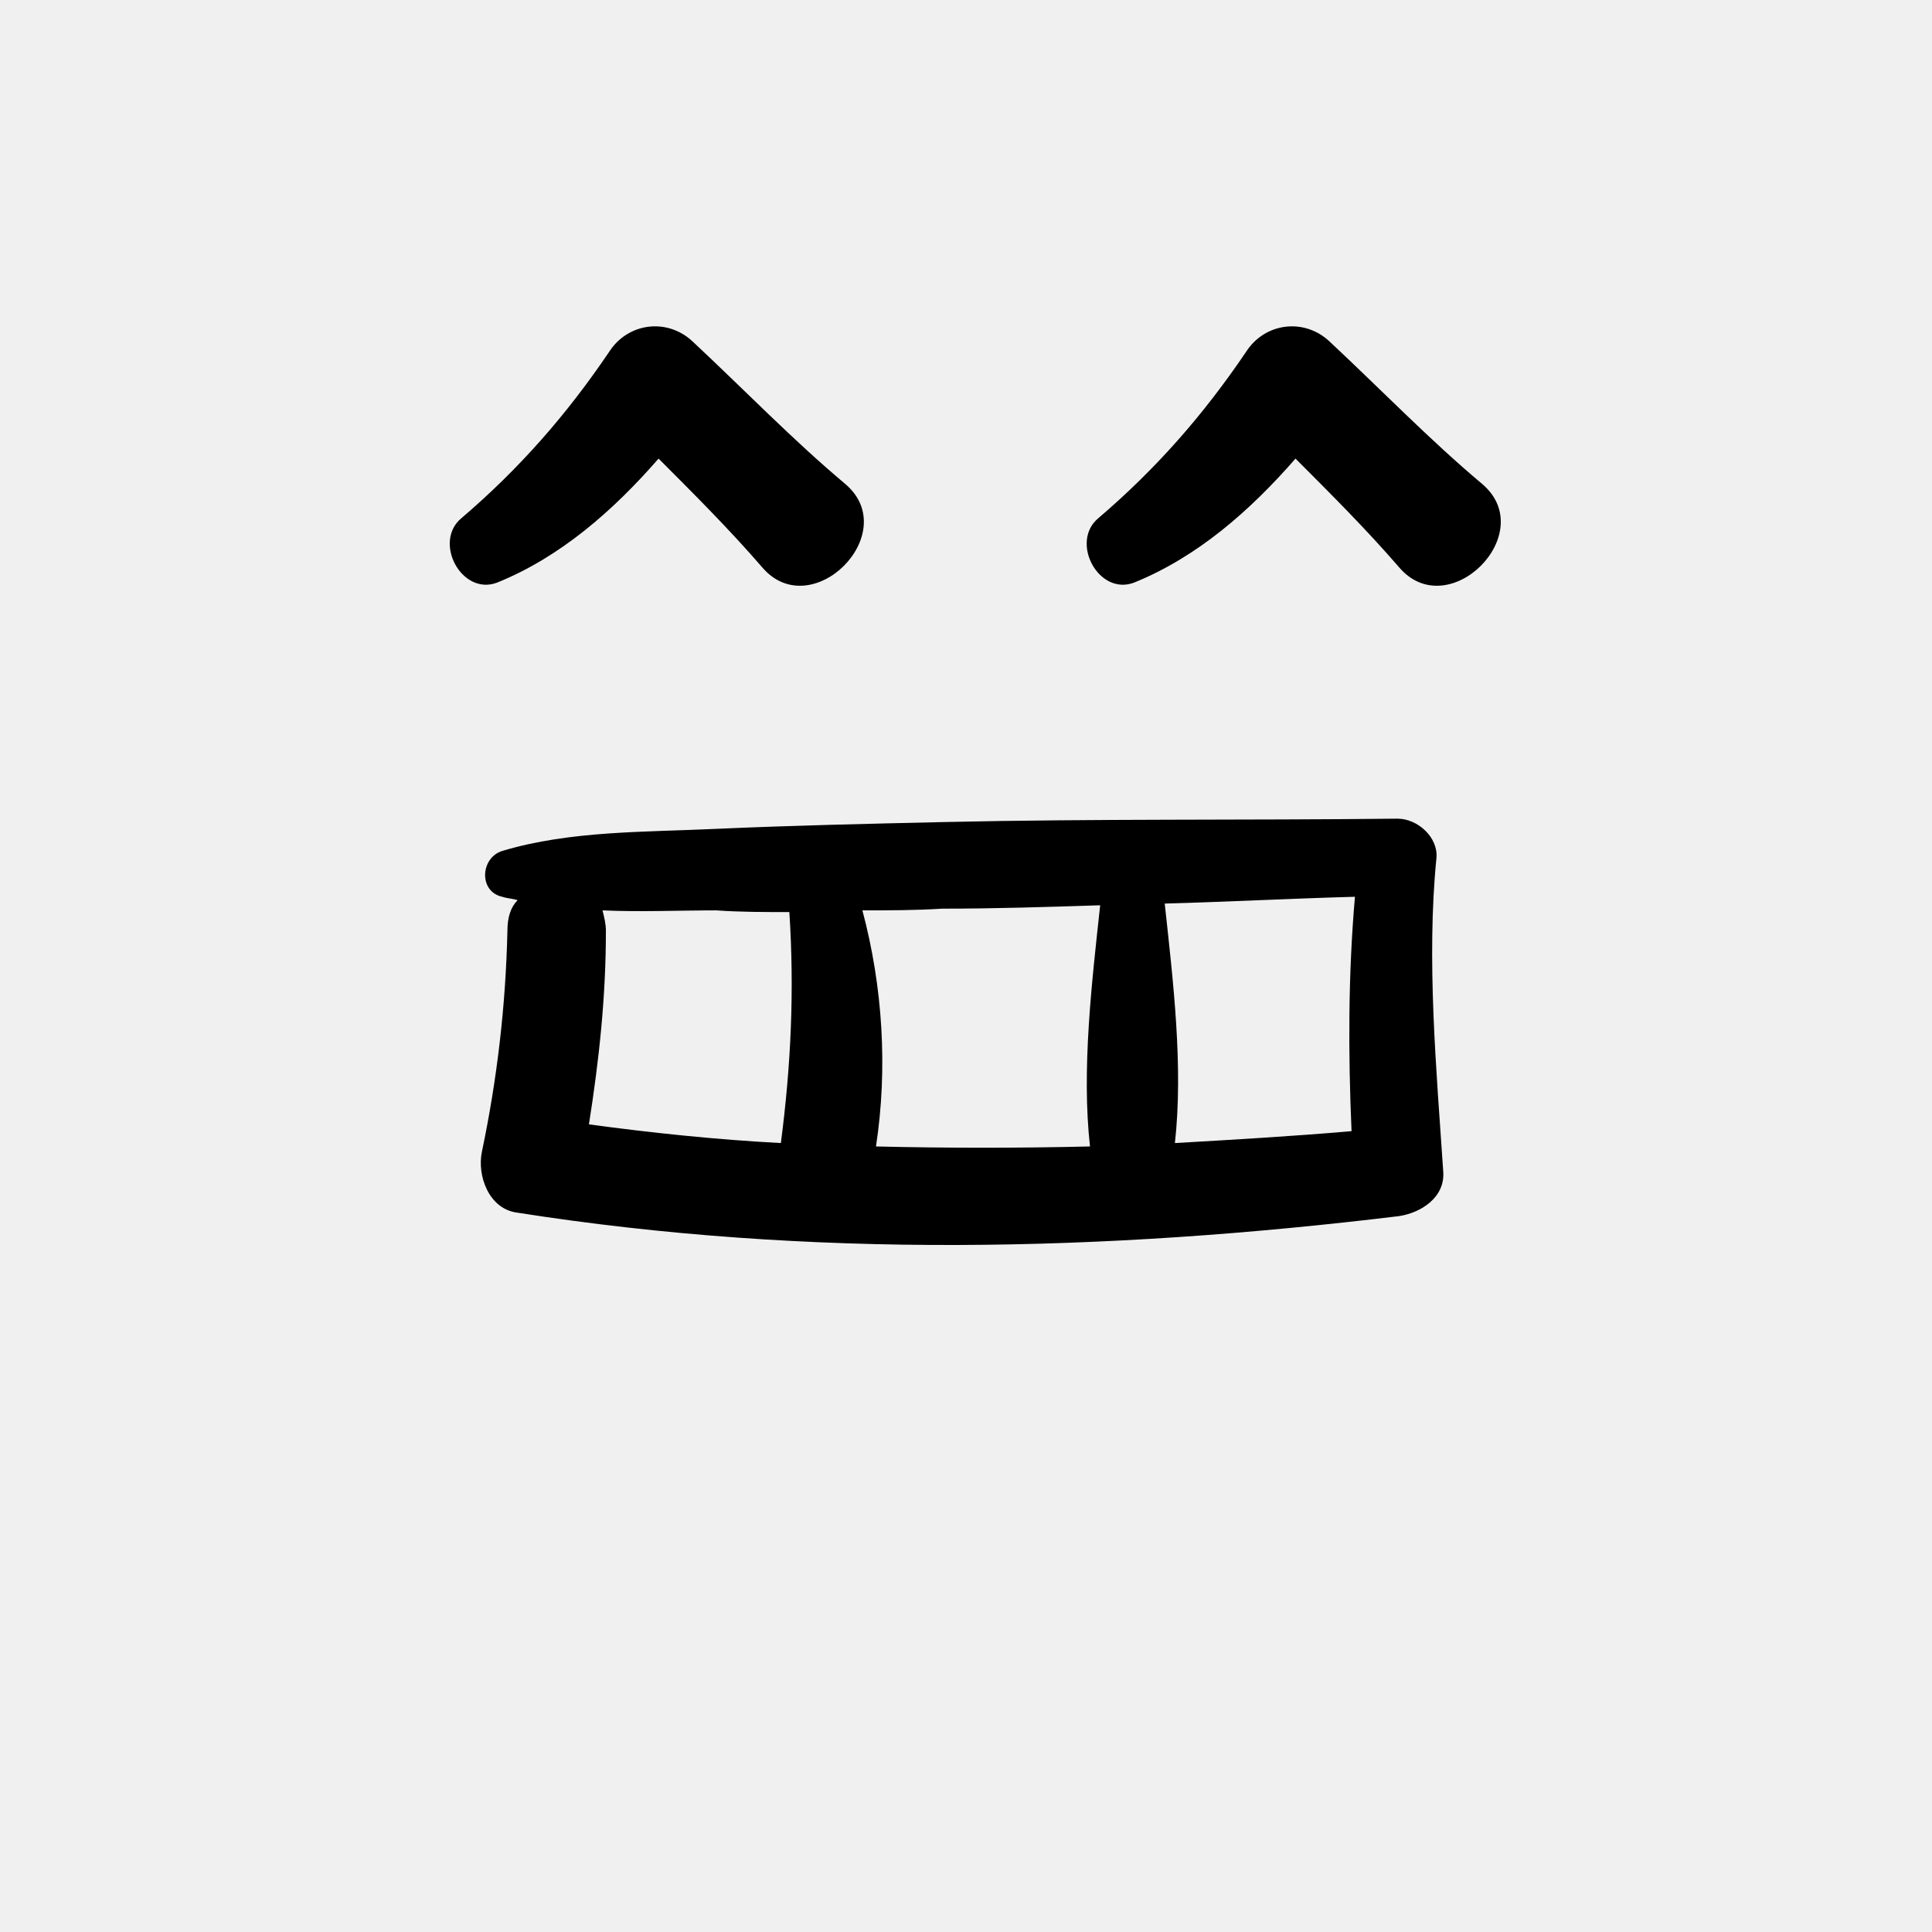
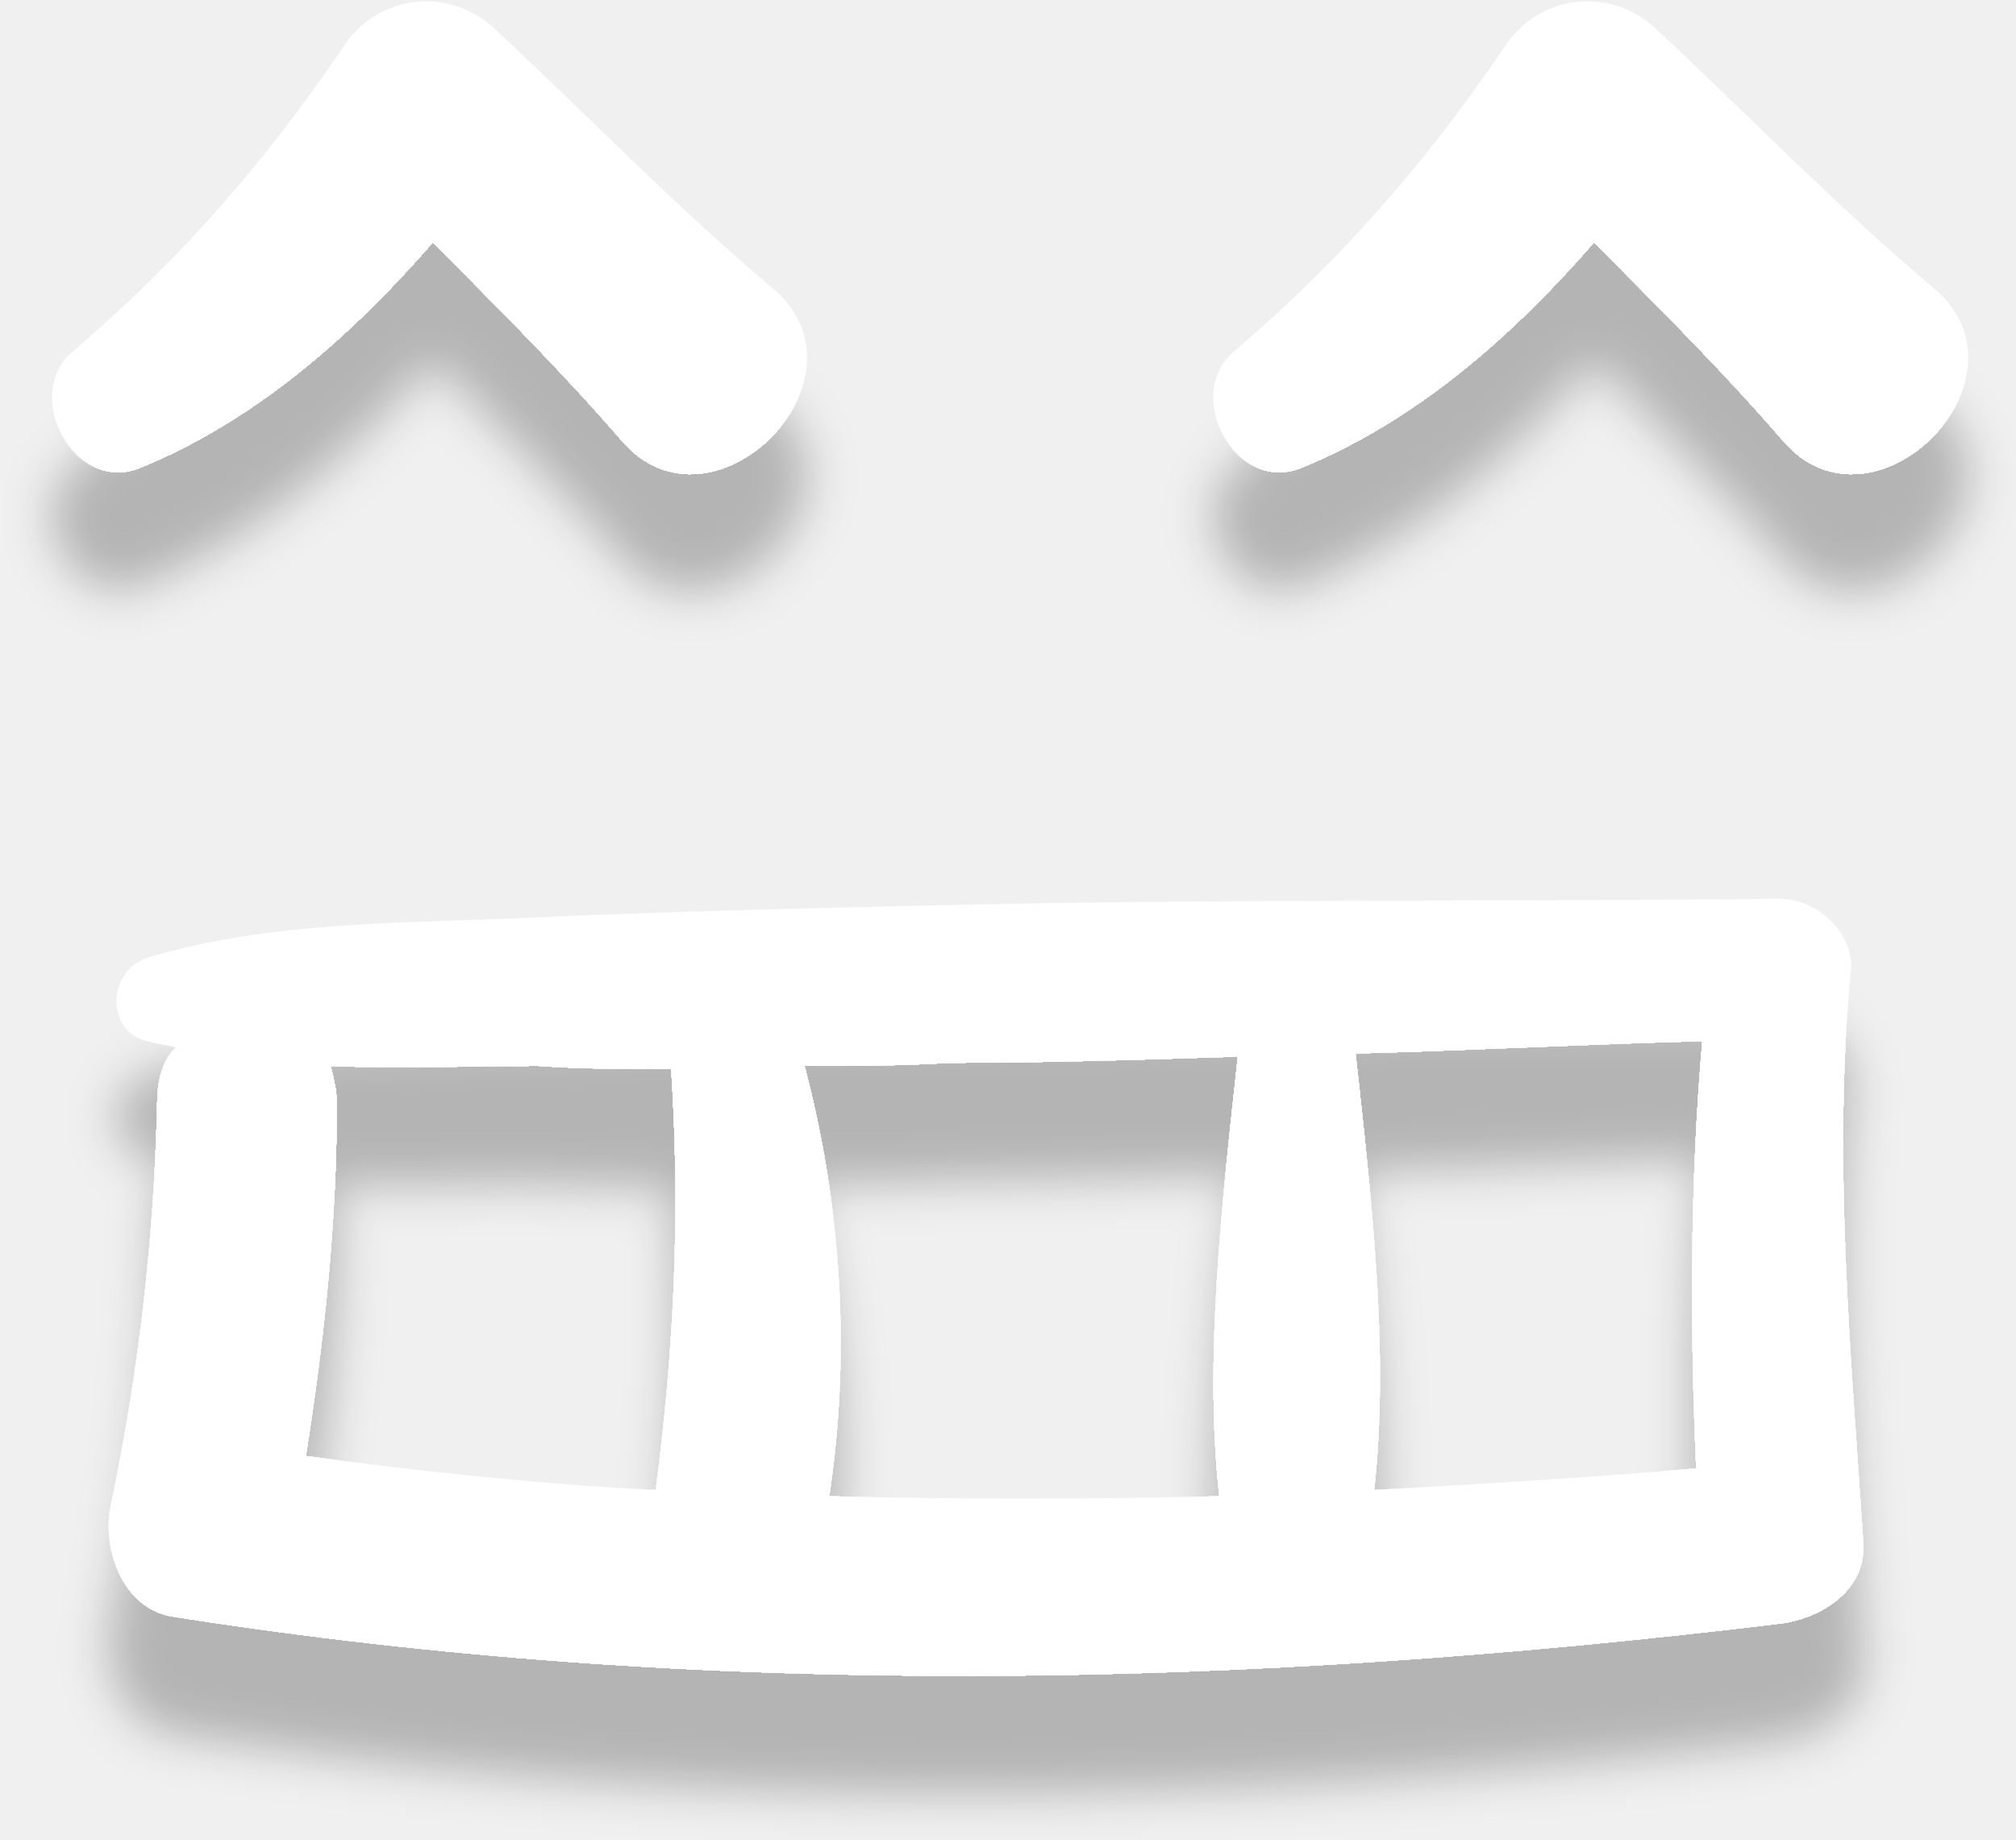
- <svg xmlns="http://www.w3.org/2000/svg" width="700pt" height="700pt" version="1.1" viewBox="0 0 700 700">
-   <g>
-     <path d="m182 308.31c-8 2.461-8.617 14.77 0 16.617 1.848 0.617 3.691 0.617 5.539 1.23-2.461 2.461-3.691 6.152-3.691 11.078-0.617 27.078-3.691 53.539-9.23 80-1.848 8.617 2.461 20.922 12.922 22.152 105.85 16.617 212.92 14.152 319.38 1.23 8-1.23 16.617-6.769 16-16-2.461-36.922-6.152-76.922-2.461-113.85 0.617-7.383-6.769-14.152-14.152-14.152-54.77 0.617-109.54 0-164.31 1.23-27.078 0.617-54.77 1.23-82.461 2.461-25.848 1.23-52.922 0.613-77.539 8zm243.69 105.84c3.078-27.691-0.617-58.461-3.691-86.77 22.77-0.617 46.152-1.848 68.922-2.461-2.461 28.309-2.461 56.617-1.23 84.926-21.539 1.844-42.461 3.074-64 4.305zm-27.074-86.152c-3.078 28.309-6.769 59.691-3.691 87.383-25.848 0.617-51.691 0.617-77.539 0 4.309-28.309 2.461-57.848-4.922-85.539 9.848 0 19.078 0 28.922-0.617 19.074 0.004 38.152-0.609 57.23-1.227zm-112.62 2.461c1.848 28.309 0.617 55.383-3.078 83.691-23.383-1.23-46.77-3.691-69.539-6.769 3.691-23.383 6.152-46.152 6.152-70.152 0-2.461-0.617-4.922-1.23-7.383 13.539 0.617 27.691 0 41.23 0 8.617 0.613 17.234 0.613 26.465 0.613z" />
-     <path d="m180.15 211.08c22.77-9.23 41.848-25.848 58.461-44.922 12.922 12.922 25.848 25.848 37.539 39.383 17.848 20.922 51.078-12.309 30.152-30.152-19.078-16-36.922-34.461-55.383-51.691-9.23-8.617-23.383-6.769-30.152 3.691-15.383 22.77-32.617 42.461-53.539 60.309-10.461 8.613 0 28.305 12.922 23.383z" />
-     <path d="m410.92 211.08c22.77-9.23 41.848-25.848 58.461-44.922 12.922 12.922 25.848 25.848 37.539 39.383 17.848 20.922 51.078-12.309 30.152-30.152-19.078-16-36.922-34.461-55.383-51.691-9.23-8.617-23.383-6.769-30.152 3.691-15.383 22.77-32.617 42.461-53.539 60.309-10.461 8.613 0 28.305 12.922 23.383z" />
+ <svg xmlns="http://www.w3.org/2000/svg" width="172" height="157" viewBox="0 0 172 157" fill="none">
+   <g filter="url(#filter0_d_9_2709)">
+     <path d="M12.621 81.707C9.186 82.763 8.921 88.048 12.621 88.841C13.414 89.106 14.205 89.106 14.999 89.369C13.942 90.425 13.414 92.01 13.414 94.125C13.149 105.749 11.829 117.109 9.451 128.469C8.658 132.168 10.508 137.45 14.999 137.978C60.44 145.112 106.405 144.054 152.108 138.507C155.543 137.978 159.242 135.601 158.977 131.638C157.921 115.787 156.336 98.615 157.921 82.762C158.186 79.593 155.015 76.687 151.845 76.687C128.333 76.952 104.82 76.687 81.307 77.215C69.683 77.48 57.794 77.743 45.907 78.271C34.81 78.8 23.187 78.535 12.619 81.706L12.621 81.707ZM117.237 127.144C118.558 115.256 116.972 102.047 115.652 89.894C125.427 89.629 135.465 89.1 145.24 88.837C144.184 100.99 144.184 113.143 144.712 125.296C135.465 126.087 126.483 126.616 117.237 127.144L117.237 127.144ZM105.614 90.159C104.292 102.312 102.708 115.784 104.029 127.672C92.933 127.937 81.838 127.937 70.742 127.672C72.591 115.519 71.798 102.838 68.629 90.951C72.856 90.951 76.819 90.951 81.045 90.686C89.233 90.687 97.424 90.424 105.614 90.159L105.614 90.159ZM57.266 91.215C58.059 103.368 57.531 114.991 55.945 127.144C45.906 126.616 35.866 125.559 26.092 124.238C27.676 114.199 28.733 104.425 28.733 94.121C28.733 93.065 28.468 92.009 28.205 90.952C34.017 91.217 40.092 90.952 45.905 90.952C49.604 91.215 53.303 91.215 57.266 91.215H57.266Z" fill="white" />
+     <path d="M11.826 39.966C21.602 36.003 29.792 28.869 36.924 20.681C42.471 26.229 48.02 31.778 53.039 37.588C60.701 46.57 74.967 32.304 65.983 24.644C57.793 17.775 50.133 9.85 42.207 2.453C38.245 -1.246 32.169 -0.453 29.263 4.038C22.659 13.813 15.261 22.266 6.279 29.928C1.788 33.626 6.279 42.08 11.826 39.967V39.966Z" fill="white" />
+     <path d="M110.896 39.966C120.671 36.003 128.861 28.869 135.993 20.681C141.541 26.228 147.09 31.777 152.109 37.588C159.771 46.57 174.036 32.304 165.053 24.644C156.863 17.775 149.202 9.85 141.277 2.453C137.314 -1.246 131.239 -0.453 128.333 4.038C121.729 13.813 114.33 22.266 105.348 29.928C100.858 33.626 105.348 42.08 110.896 39.967V39.966Z" fill="white" />
  </g>
+   <defs>
+     <filter id="filter0_d_9_2709" x="0.444" y="0.11" width="171.482" height="156.89" filterUnits="userSpaceOnUse" color-interpolation-filters="sRGB">
+       <feFlood flood-opacity="0" result="BackgroundImageFix" />
+       <feColorMatrix in="SourceAlpha" type="matrix" values="0 0 0 0 0 0 0 0 0 0 0 0 0 0 0 0 0 0 127 0" result="hardAlpha" />
+       <feOffset dy="10" />
+       <feGaussianBlur stdDeviation="2" />
+       <feComposite in2="hardAlpha" operator="out" />
+       <feColorMatrix type="matrix" values="0 0 0 0 0 0 0 0 0 0 0 0 0 0 0 0 0 0 0.25 0" />
+       <feBlend mode="normal" in2="BackgroundImageFix" result="effect1_dropShadow_9_2709" />
+       <feBlend mode="normal" in="SourceGraphic" in2="effect1_dropShadow_9_2709" result="shape" />
+     </filter>
+   </defs>
</svg>
